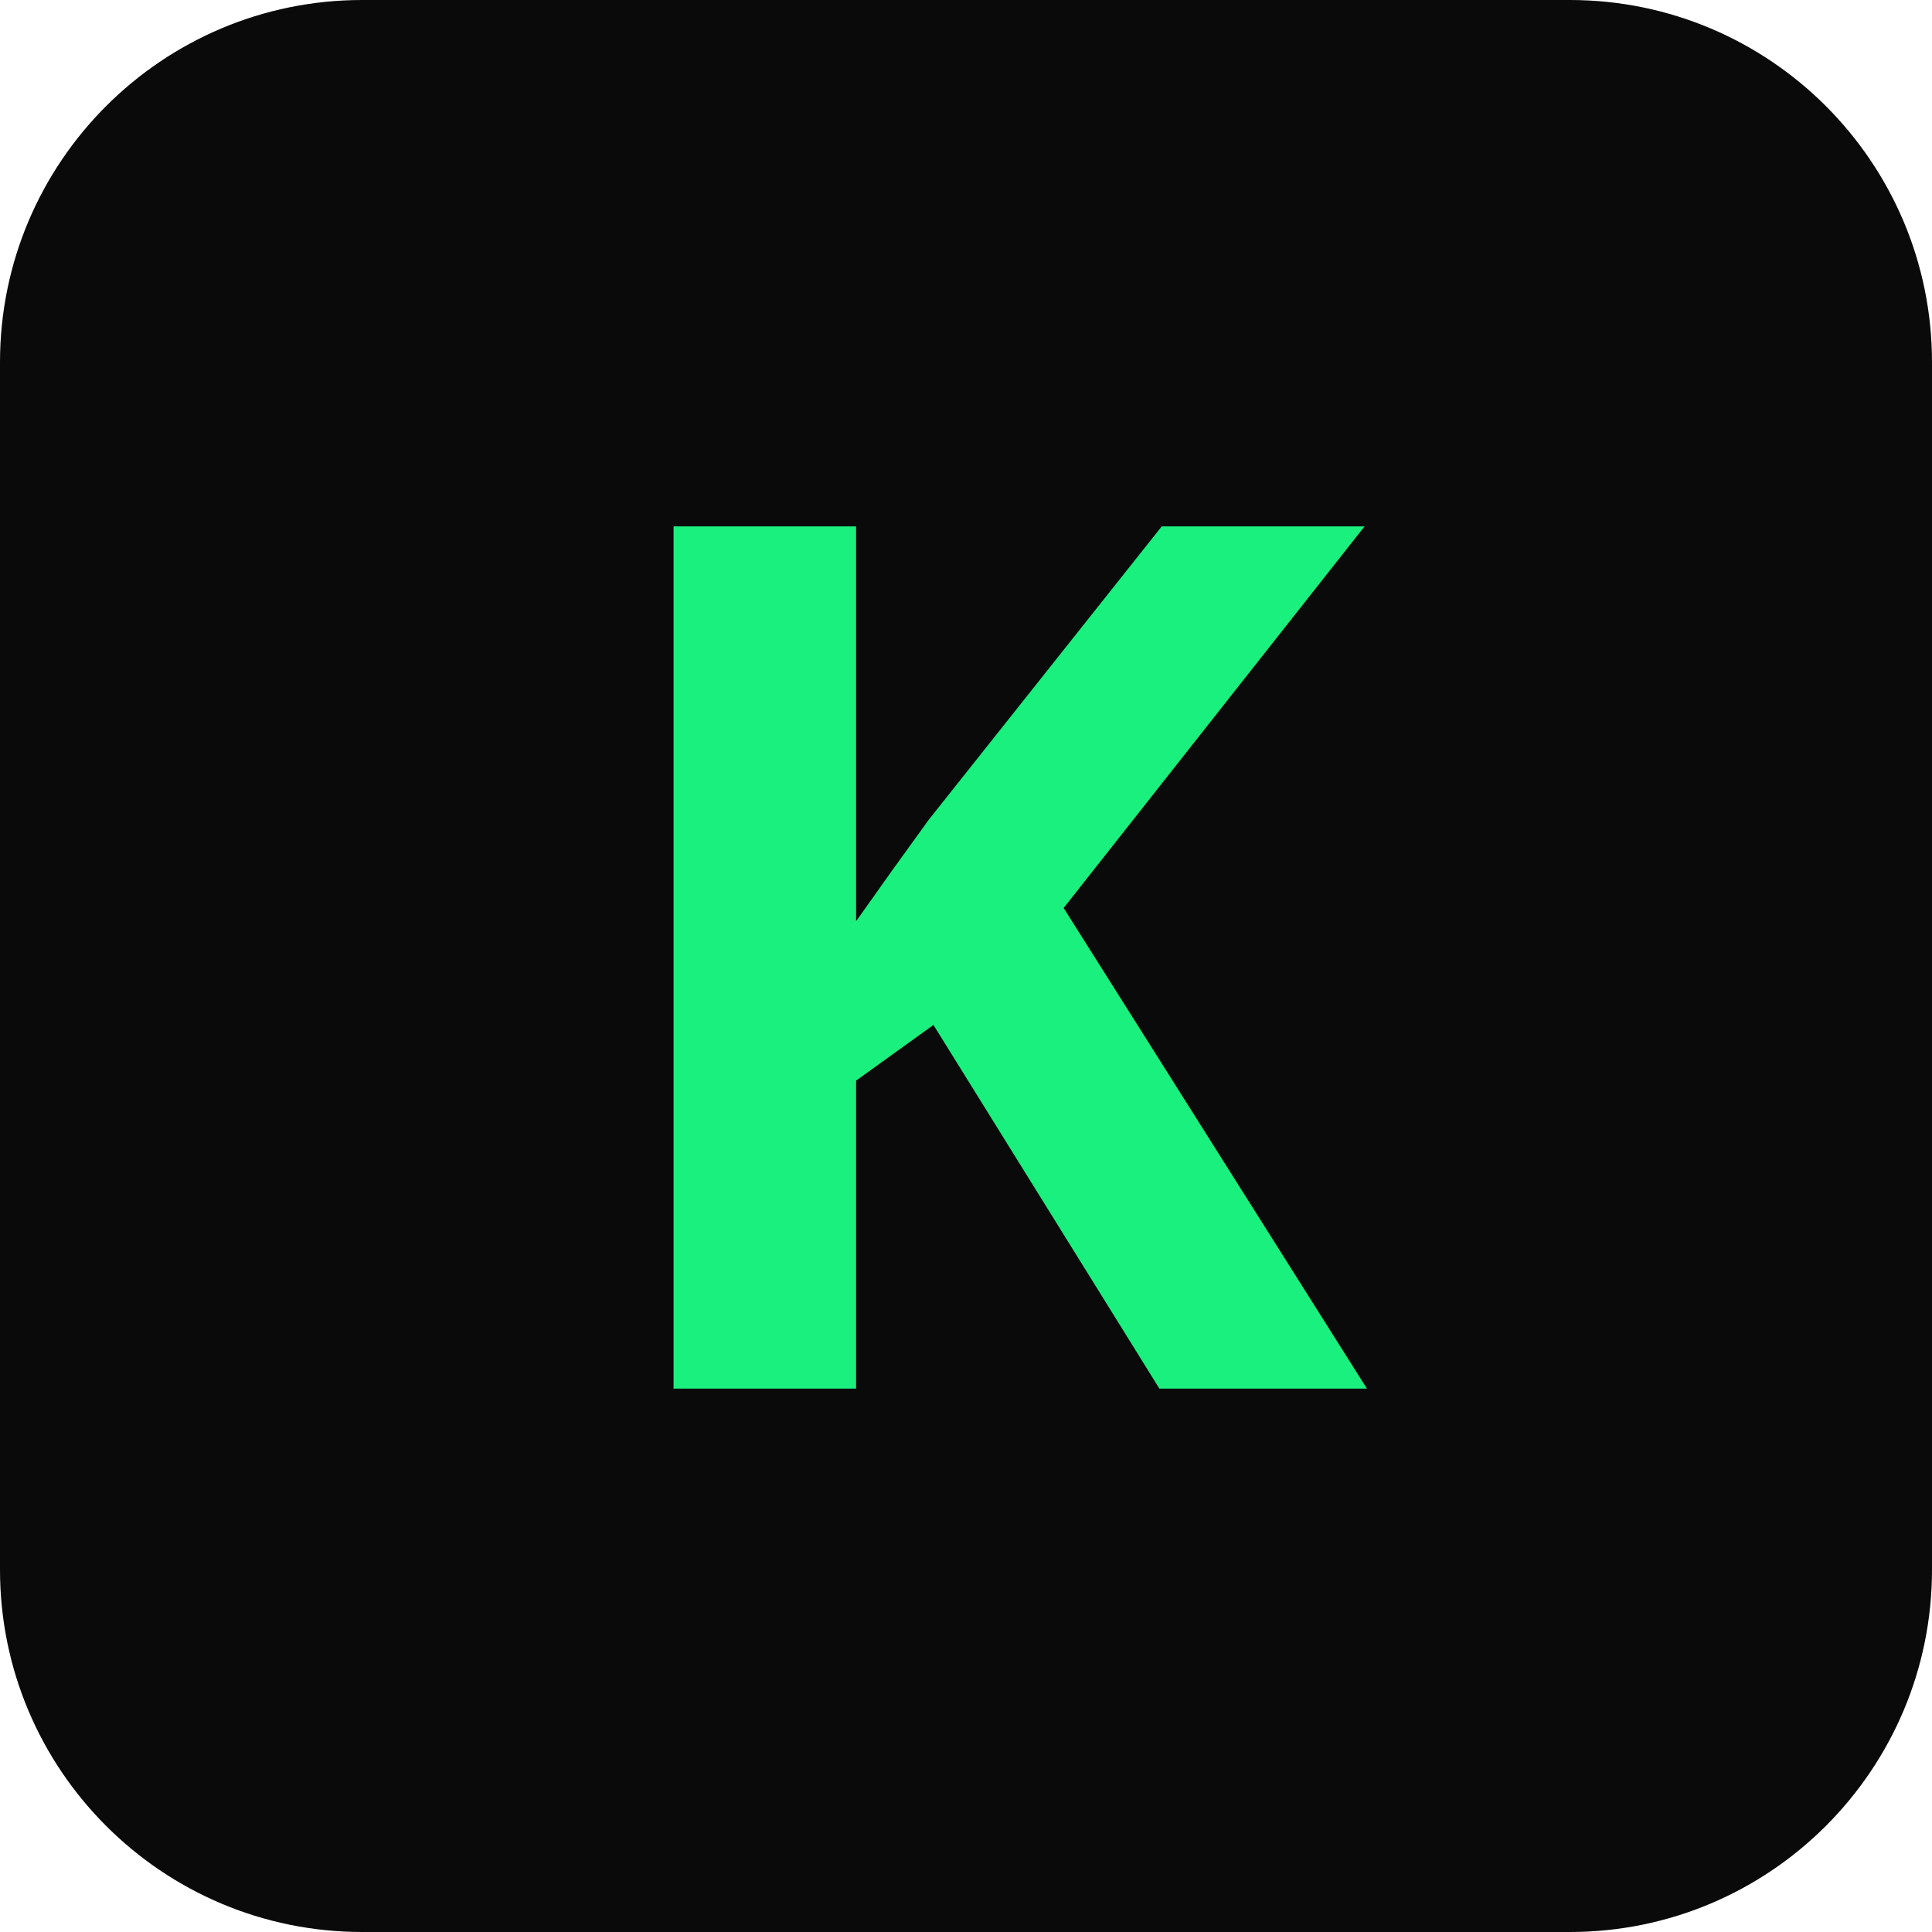
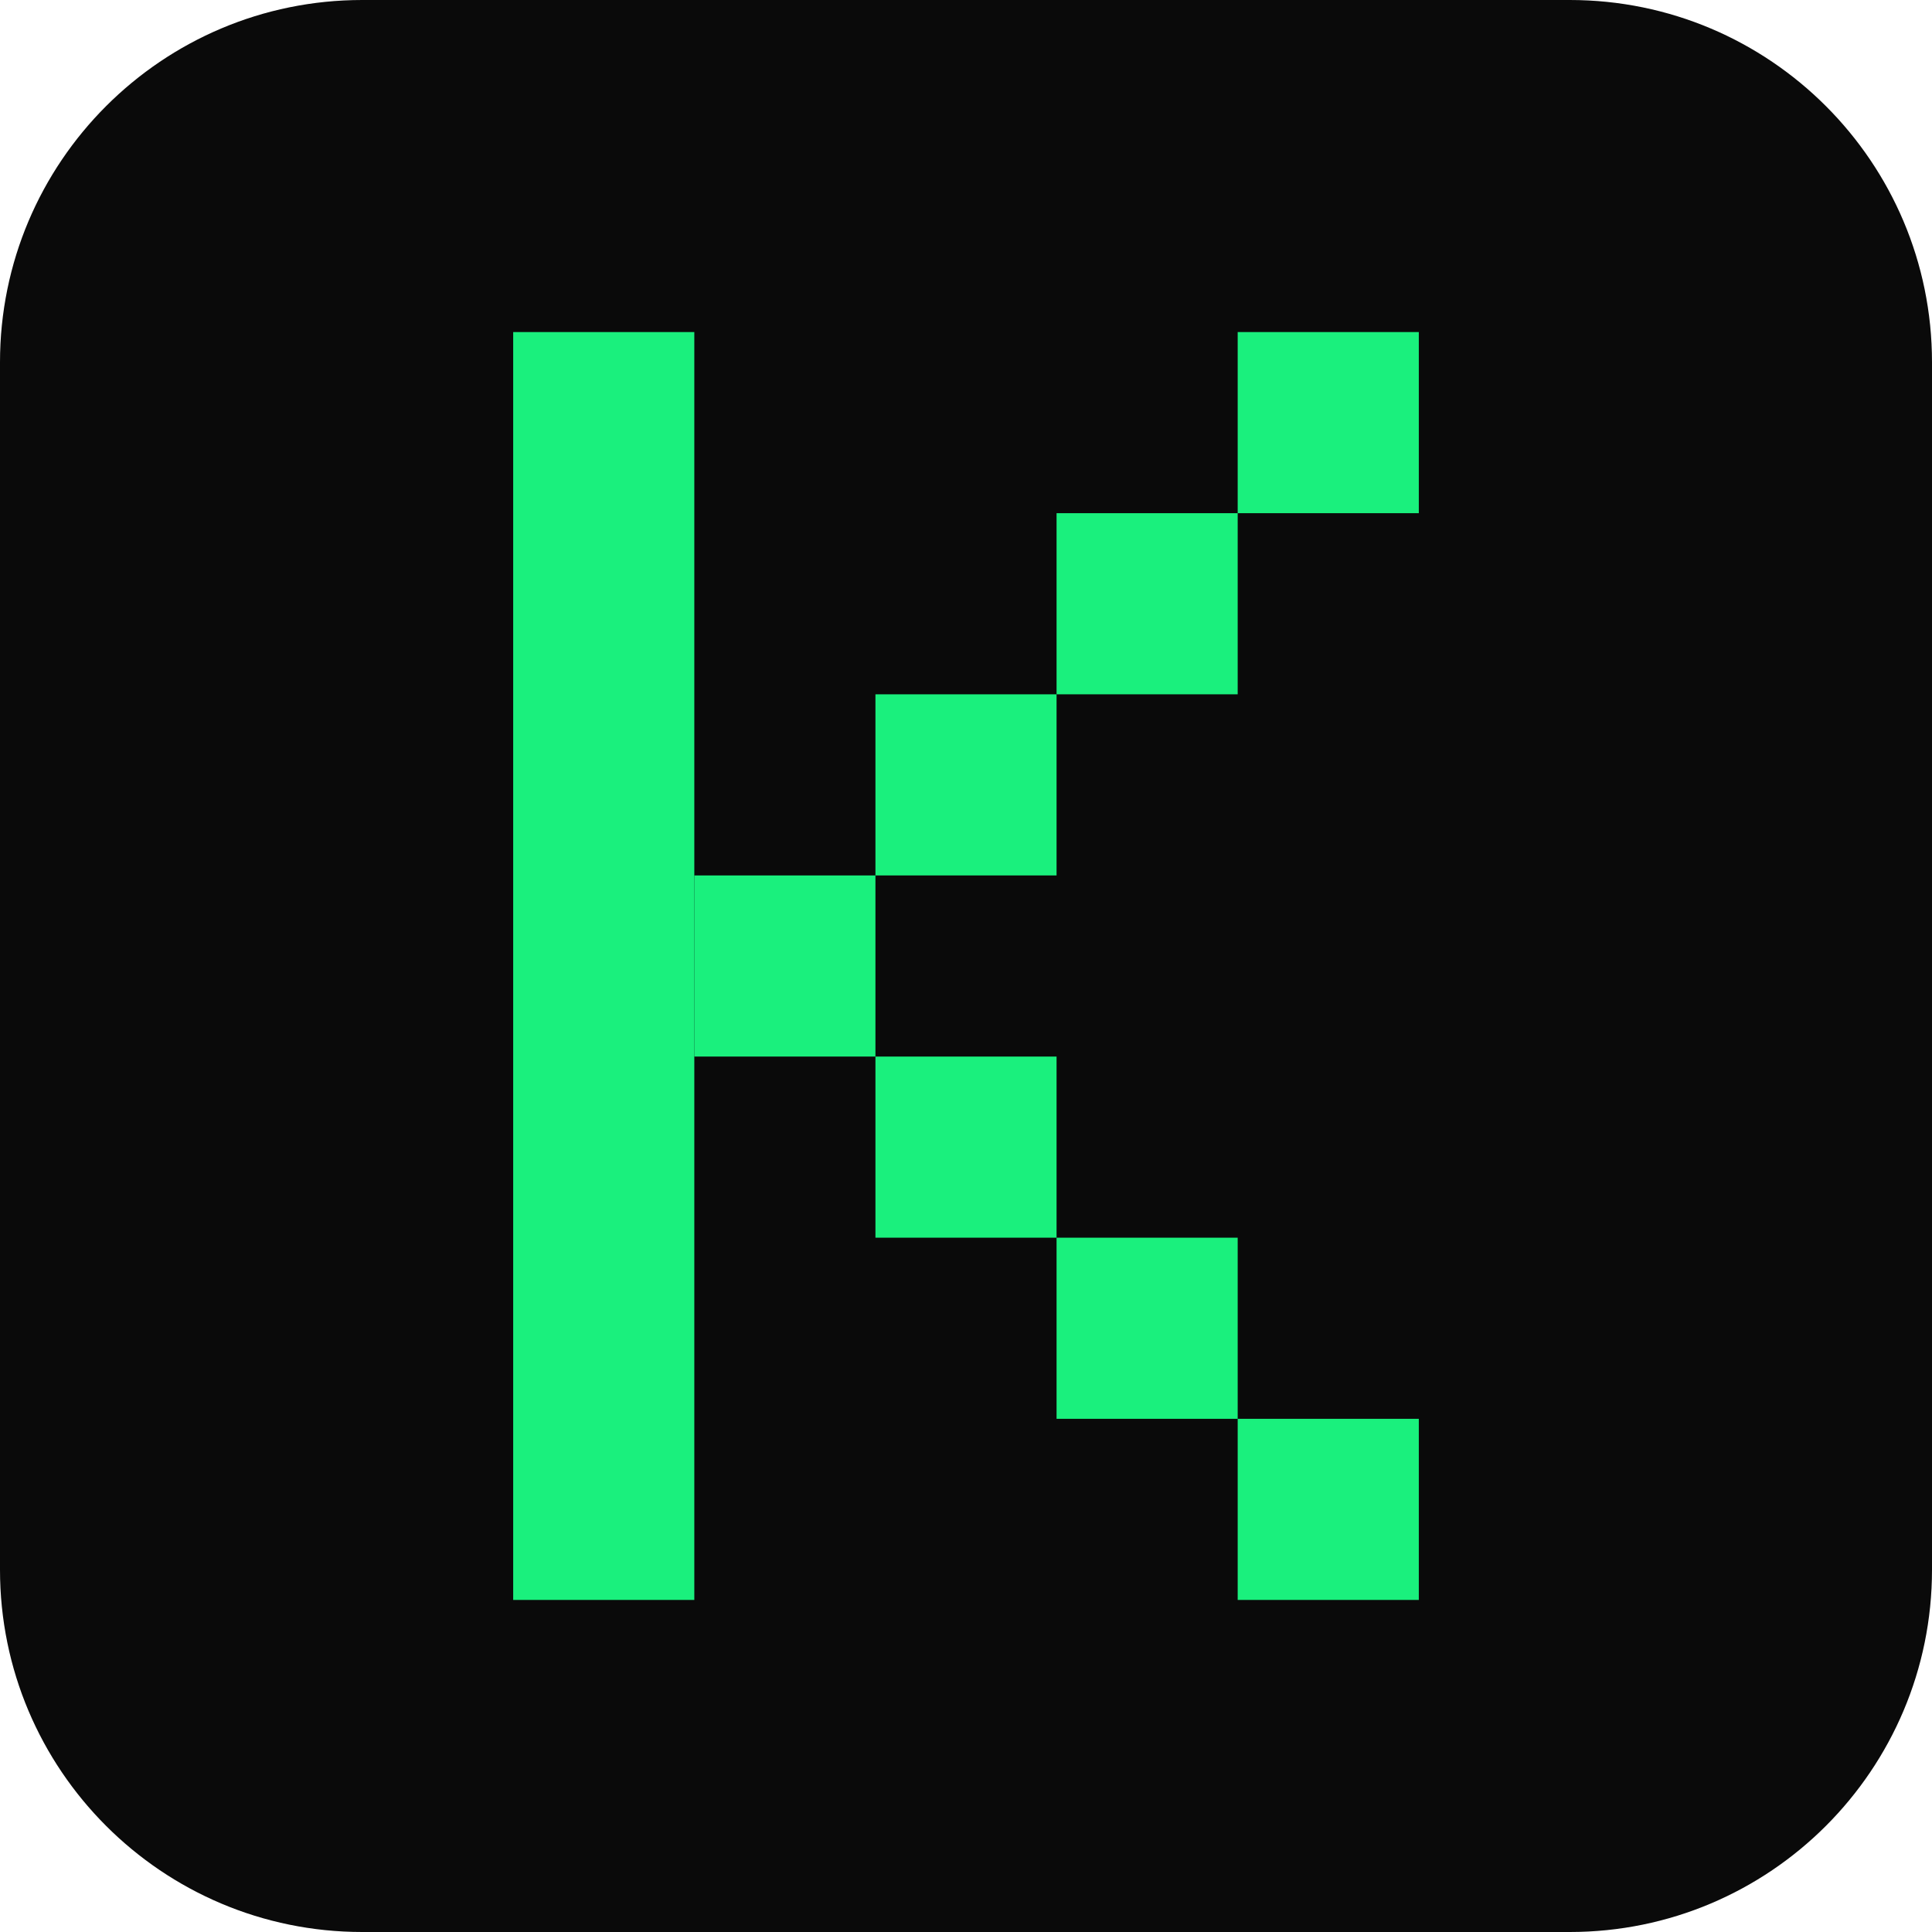
<svg xmlns="http://www.w3.org/2000/svg" viewBox="0 0 64 64">
  <rect width="64" height="64" rx="12" fill="#0a0a0a" />
-   <text x="32" y="46" font-family="Poppins,sans-serif" font-weight="700" font-size="40" fill="#1af07d" text-anchor="middle">K</text>
+   <g fill="#1af07d">
+     <rect x="17" y="11" width="6" height="42" />
+     <rect x="41" y="11" width="6" height="6" />
+     <rect x="35" y="17" width="6" height="6" />
+     <rect x="29" y="23" width="6" height="6" />
+     <rect x="23" y="29" width="6" height="6" />
+     <rect x="29" y="35" width="6" height="6" />
+     <rect x="35" y="41" width="6" height="6" />
+     <rect x="41" y="47" width="6" height="6" />
+   </g>
</svg>
